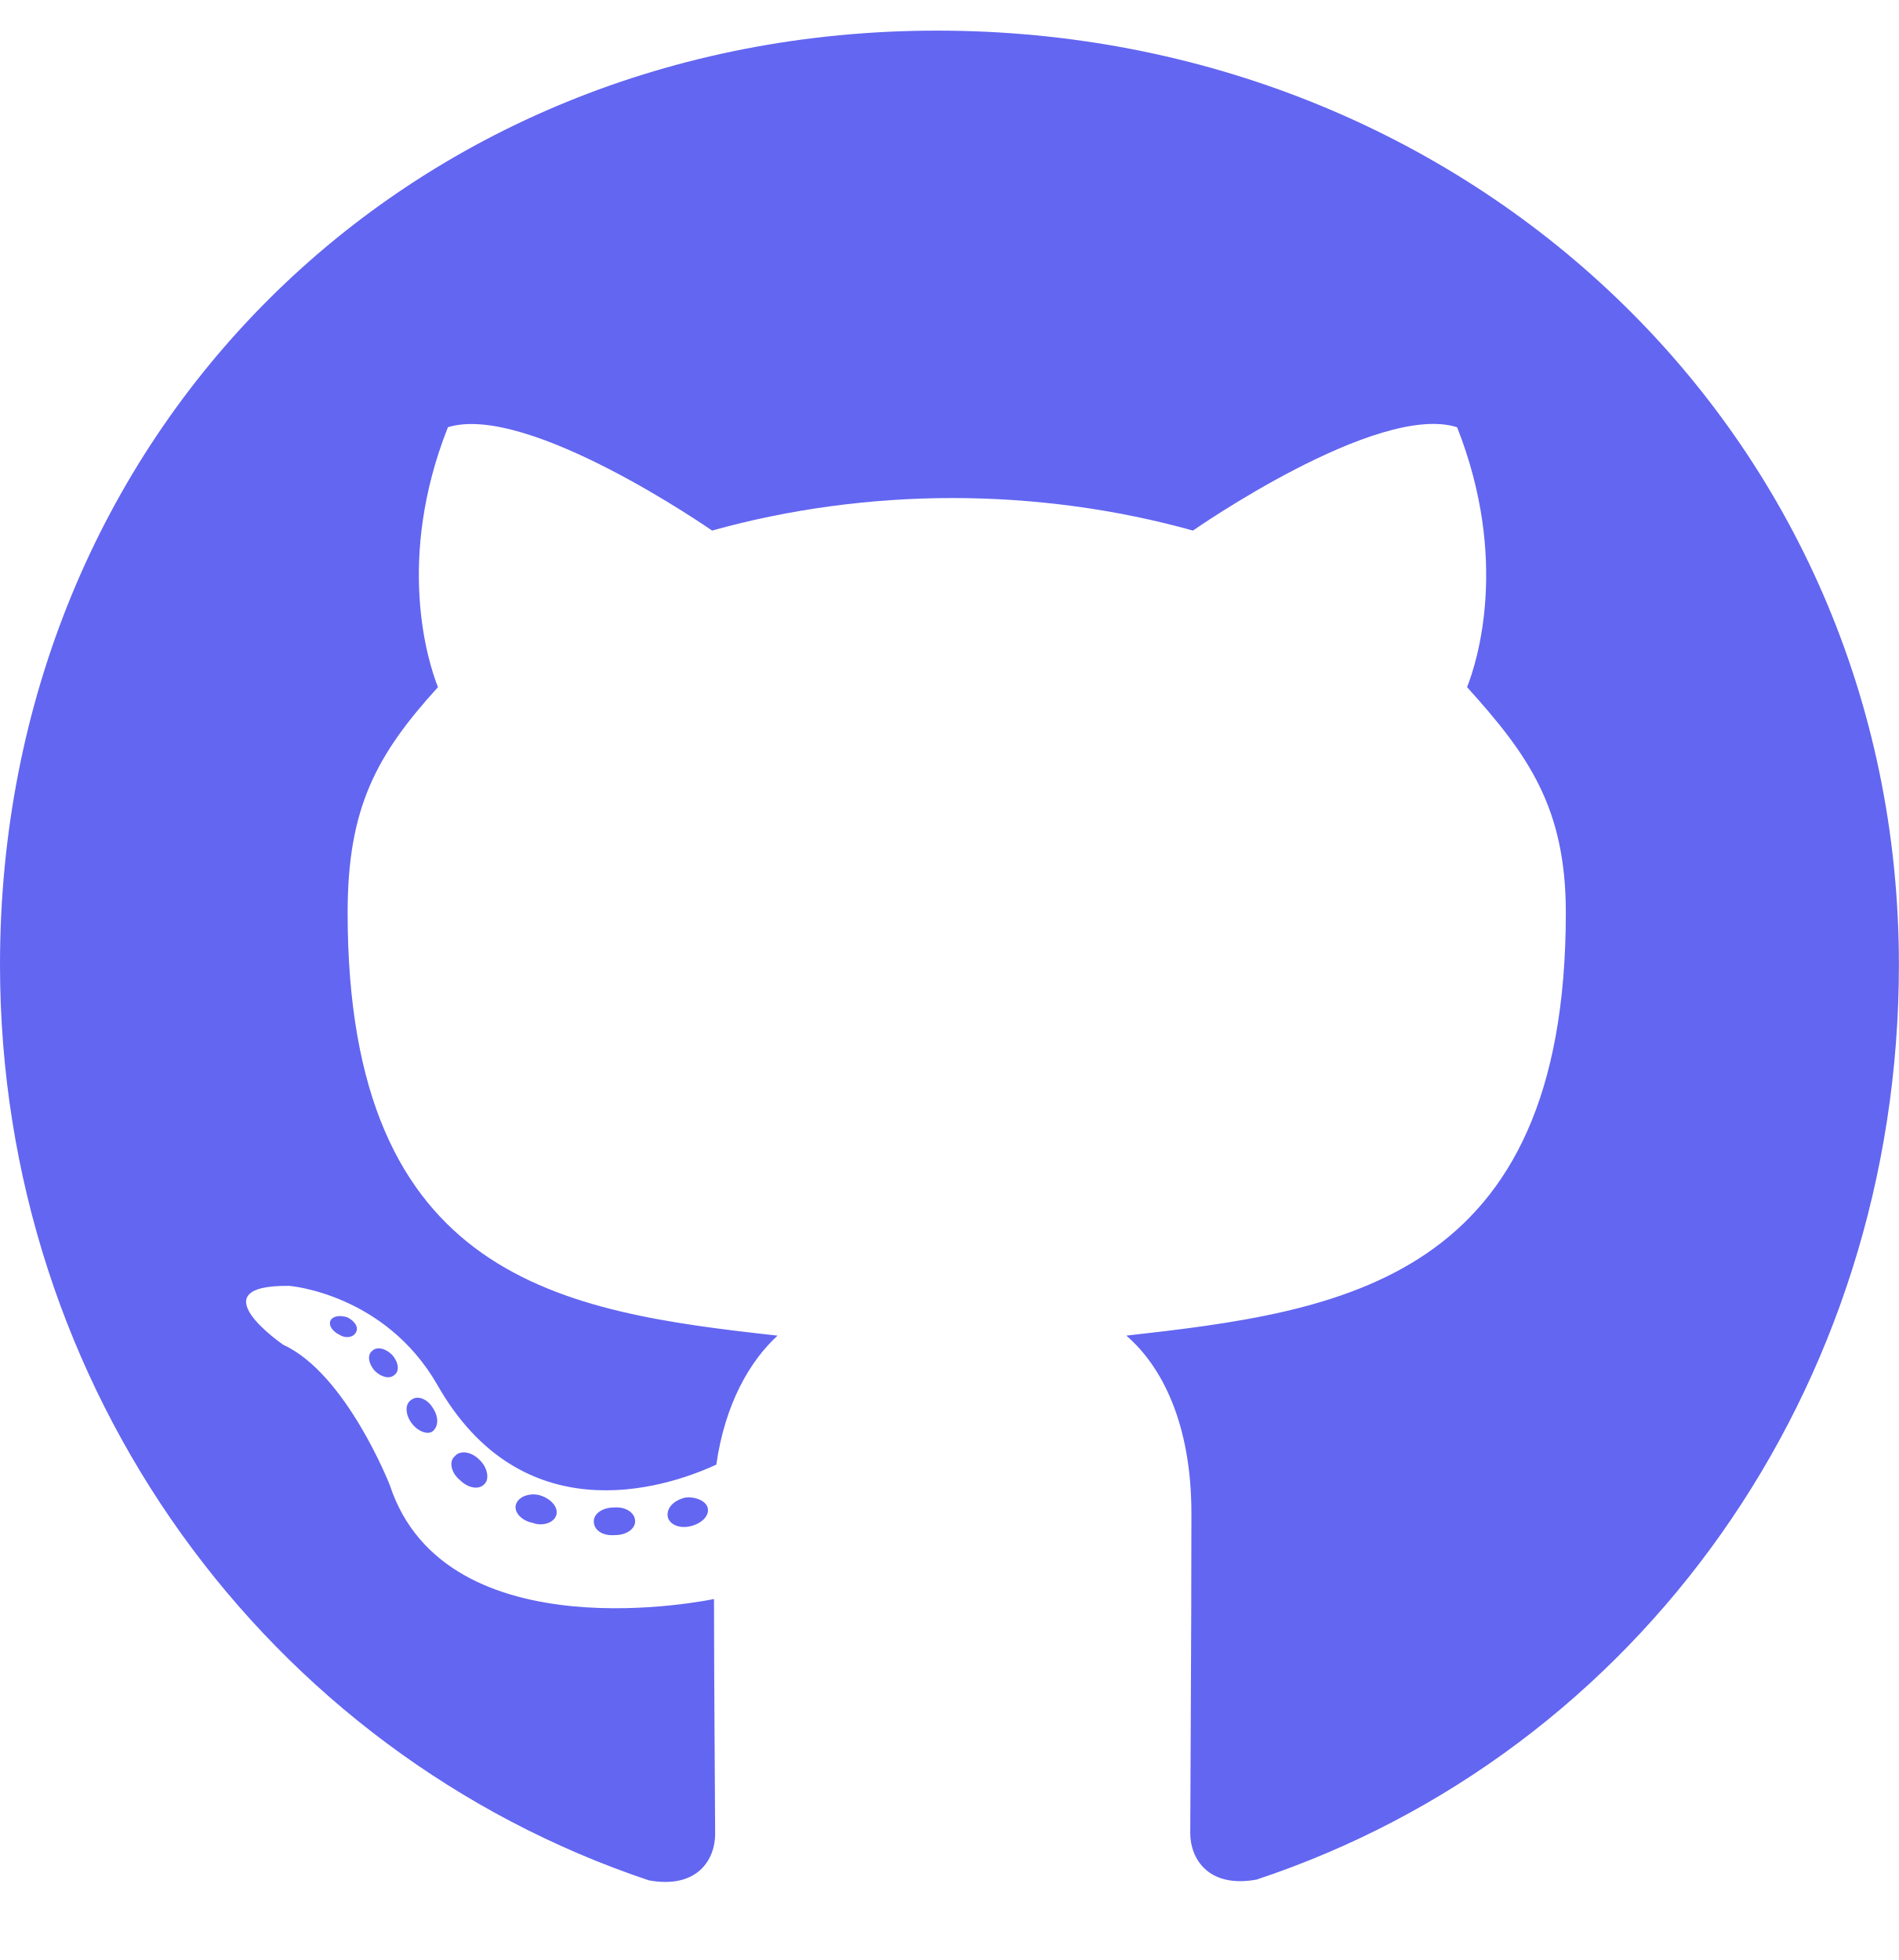
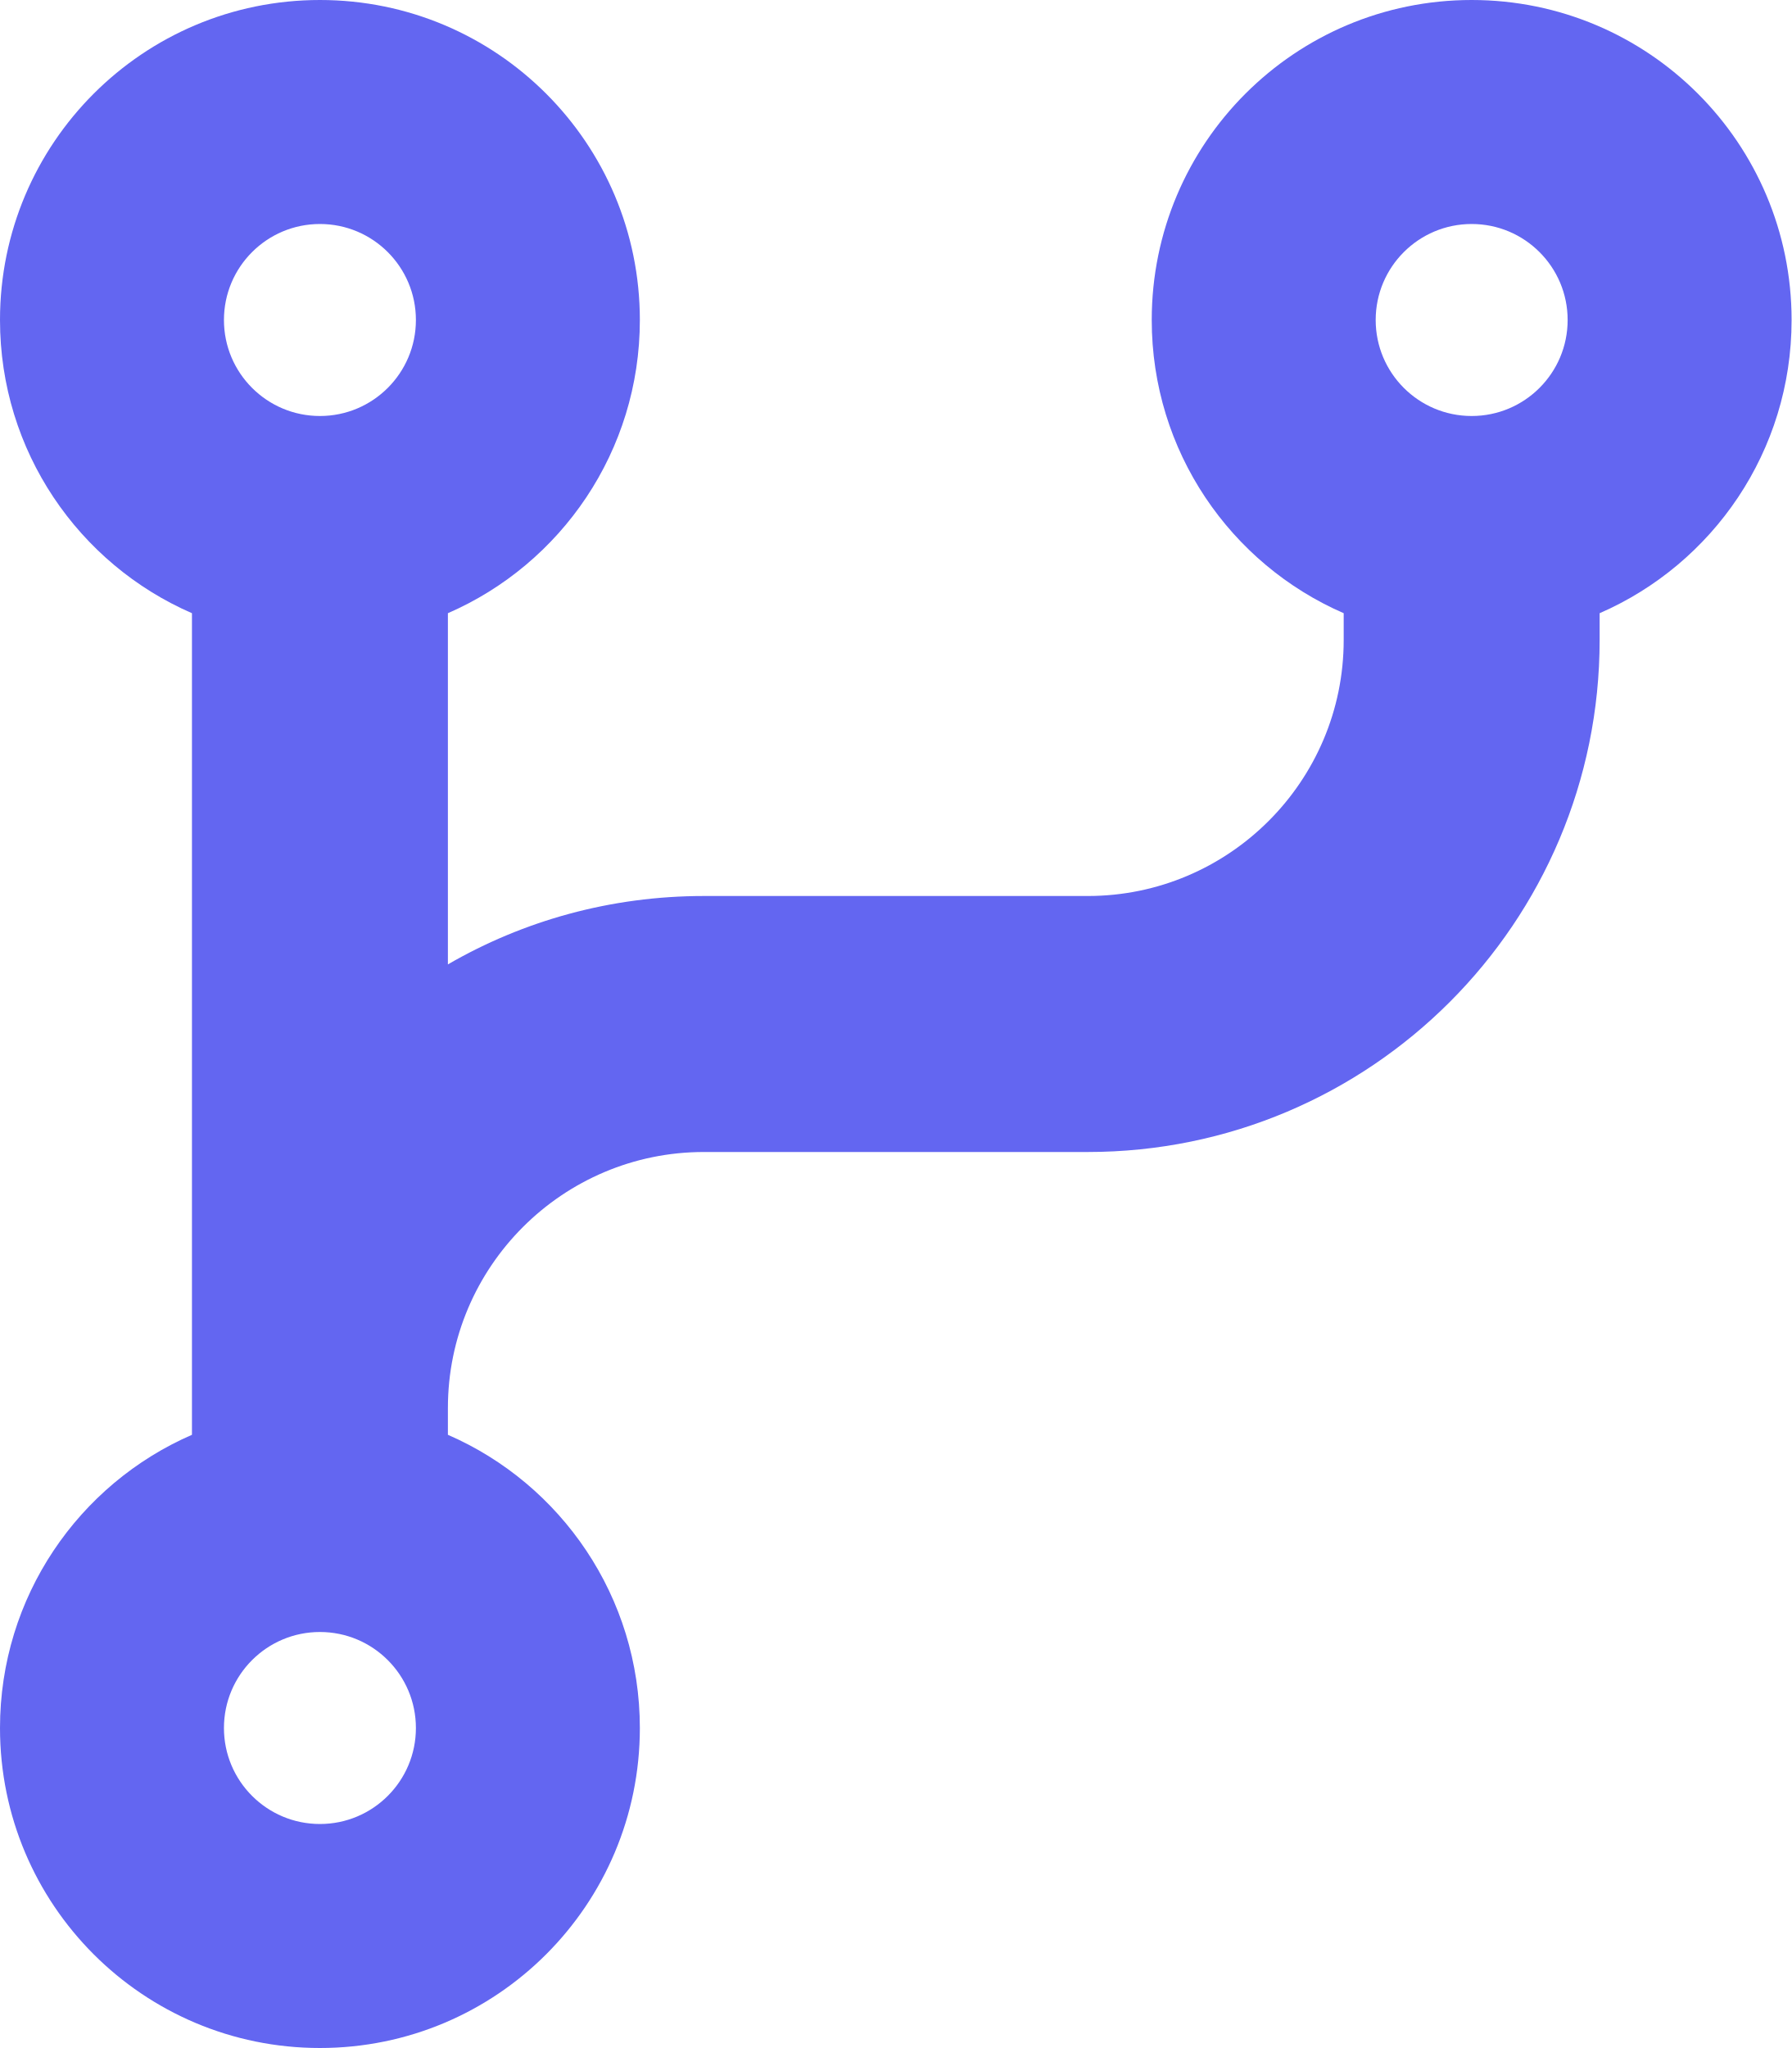
- <svg xmlns="http://www.w3.org/2000/svg" height="1em" viewBox="0 0 496 512">
+ <svg xmlns="http://www.w3.org/2000/svg" height="1em" viewBox="0 0 448 512">
  <style>svg{fill:#6366f1}</style>
-   <path d="M165.9 397.4c0 2-2.3 3.6-5.2 3.6-3.3.3-5.6-1.3-5.6-3.6 0-2 2.3-3.6 5.2-3.6 3-.3 5.6 1.3 5.6 3.6zm-31.1-4.5c-.7 2 1.3 4.3 4.3 4.9 2.6 1 5.6 0 6.2-2s-1.3-4.3-4.3-5.2c-2.6-.7-5.5.3-6.2 2.3zm44.2-1.7c-2.9.7-4.9 2.6-4.6 4.9.3 2 2.9 3.3 5.9 2.6 2.9-.7 4.9-2.6 4.6-4.6-.3-1.9-3-3.2-5.9-2.9zM244.8 8C106.1 8 0 113.3 0 252c0 110.9 69.8 205.8 169.5 239.2 12.8 2.3 17.3-5.6 17.3-12.1 0-6.2-.3-40.4-.3-61.4 0 0-70 15-84.7-29.8 0 0-11.4-29.1-27.8-36.6 0 0-22.9-15.7 1.6-15.4 0 0 24.9 2 38.6 25.8 21.9 38.6 58.6 27.5 72.9 20.9 2.3-16 8.8-27.1 16-33.7-55.9-6.2-112.3-14.3-112.3-110.5 0-27.5 7.6-41.3 23.6-58.9-2.6-6.5-11.1-33.3 2.6-67.9 20.9-6.5 69 27 69 27 20-5.6 41.5-8.5 62.8-8.5s42.8 2.9 62.8 8.5c0 0 48.1-33.6 69-27 13.7 34.7 5.2 61.4 2.6 67.9 16 17.7 25.8 31.5 25.8 58.9 0 96.5-58.9 104.2-114.8 110.5 9.2 7.9 17 22.9 17 46.4 0 33.7-.3 75.4-.3 83.6 0 6.5 4.6 14.4 17.3 12.1C428.2 457.8 496 362.9 496 252 496 113.3 383.5 8 244.8 8zM97.2 352.9c-1.3 1-1 3.3.7 5.2 1.6 1.6 3.9 2.3 5.2 1 1.3-1 1-3.3-.7-5.2-1.6-1.6-3.9-2.3-5.2-1zm-10.8-8.1c-.7 1.3.3 2.9 2.3 3.9 1.6 1 3.6.7 4.3-.7.7-1.3-.3-2.9-2.3-3.9-2-.6-3.6-.3-4.3.7zm32.4 35.6c-1.6 1.3-1 4.3 1.3 6.2 2.3 2.3 5.2 2.6 6.5 1 1.3-1.3.7-4.3-1.3-6.2-2.2-2.3-5.2-2.6-6.5-1zm-11.4-14.7c-1.6 1-1.6 3.6 0 5.9 1.6 2.3 4.3 3.3 5.6 2.3 1.6-1.3 1.6-3.9 0-6.2-1.4-2.3-4-3.3-5.6-2z" />
+   <path d="M80 104a24 24 0 1 0 0-48 24 24 0 1 0 0 48zm80-24c0 32.8-19.7 61-48 73.3v87.8c18.8-10.9 40.7-17.1 64-17.1h96c35.3 0 64-28.7 64-64v-6.7C307.7 141 288 112.8 288 80c0-44.2 35.8-80 80-80s80 35.8 80 80c0 32.8-19.7 61-48 73.3V160c0 70.7-57.3 128-128 128H176c-35.3 0-64 28.7-64 64v6.7c28.3 12.3 48 40.5 48 73.3c0 44.2-35.8 80-80 80s-80-35.8-80-80c0-32.8 19.7-61 48-73.3V352 153.3C19.7 141 0 112.8 0 80C0 35.8 35.8 0 80 0s80 35.8 80 80zm232 0a24 24 0 1 0 -48 0 24 24 0 1 0 48 0zM80 456a24 24 0 1 0 0-48 24 24 0 1 0 0 48z" />
</svg>
